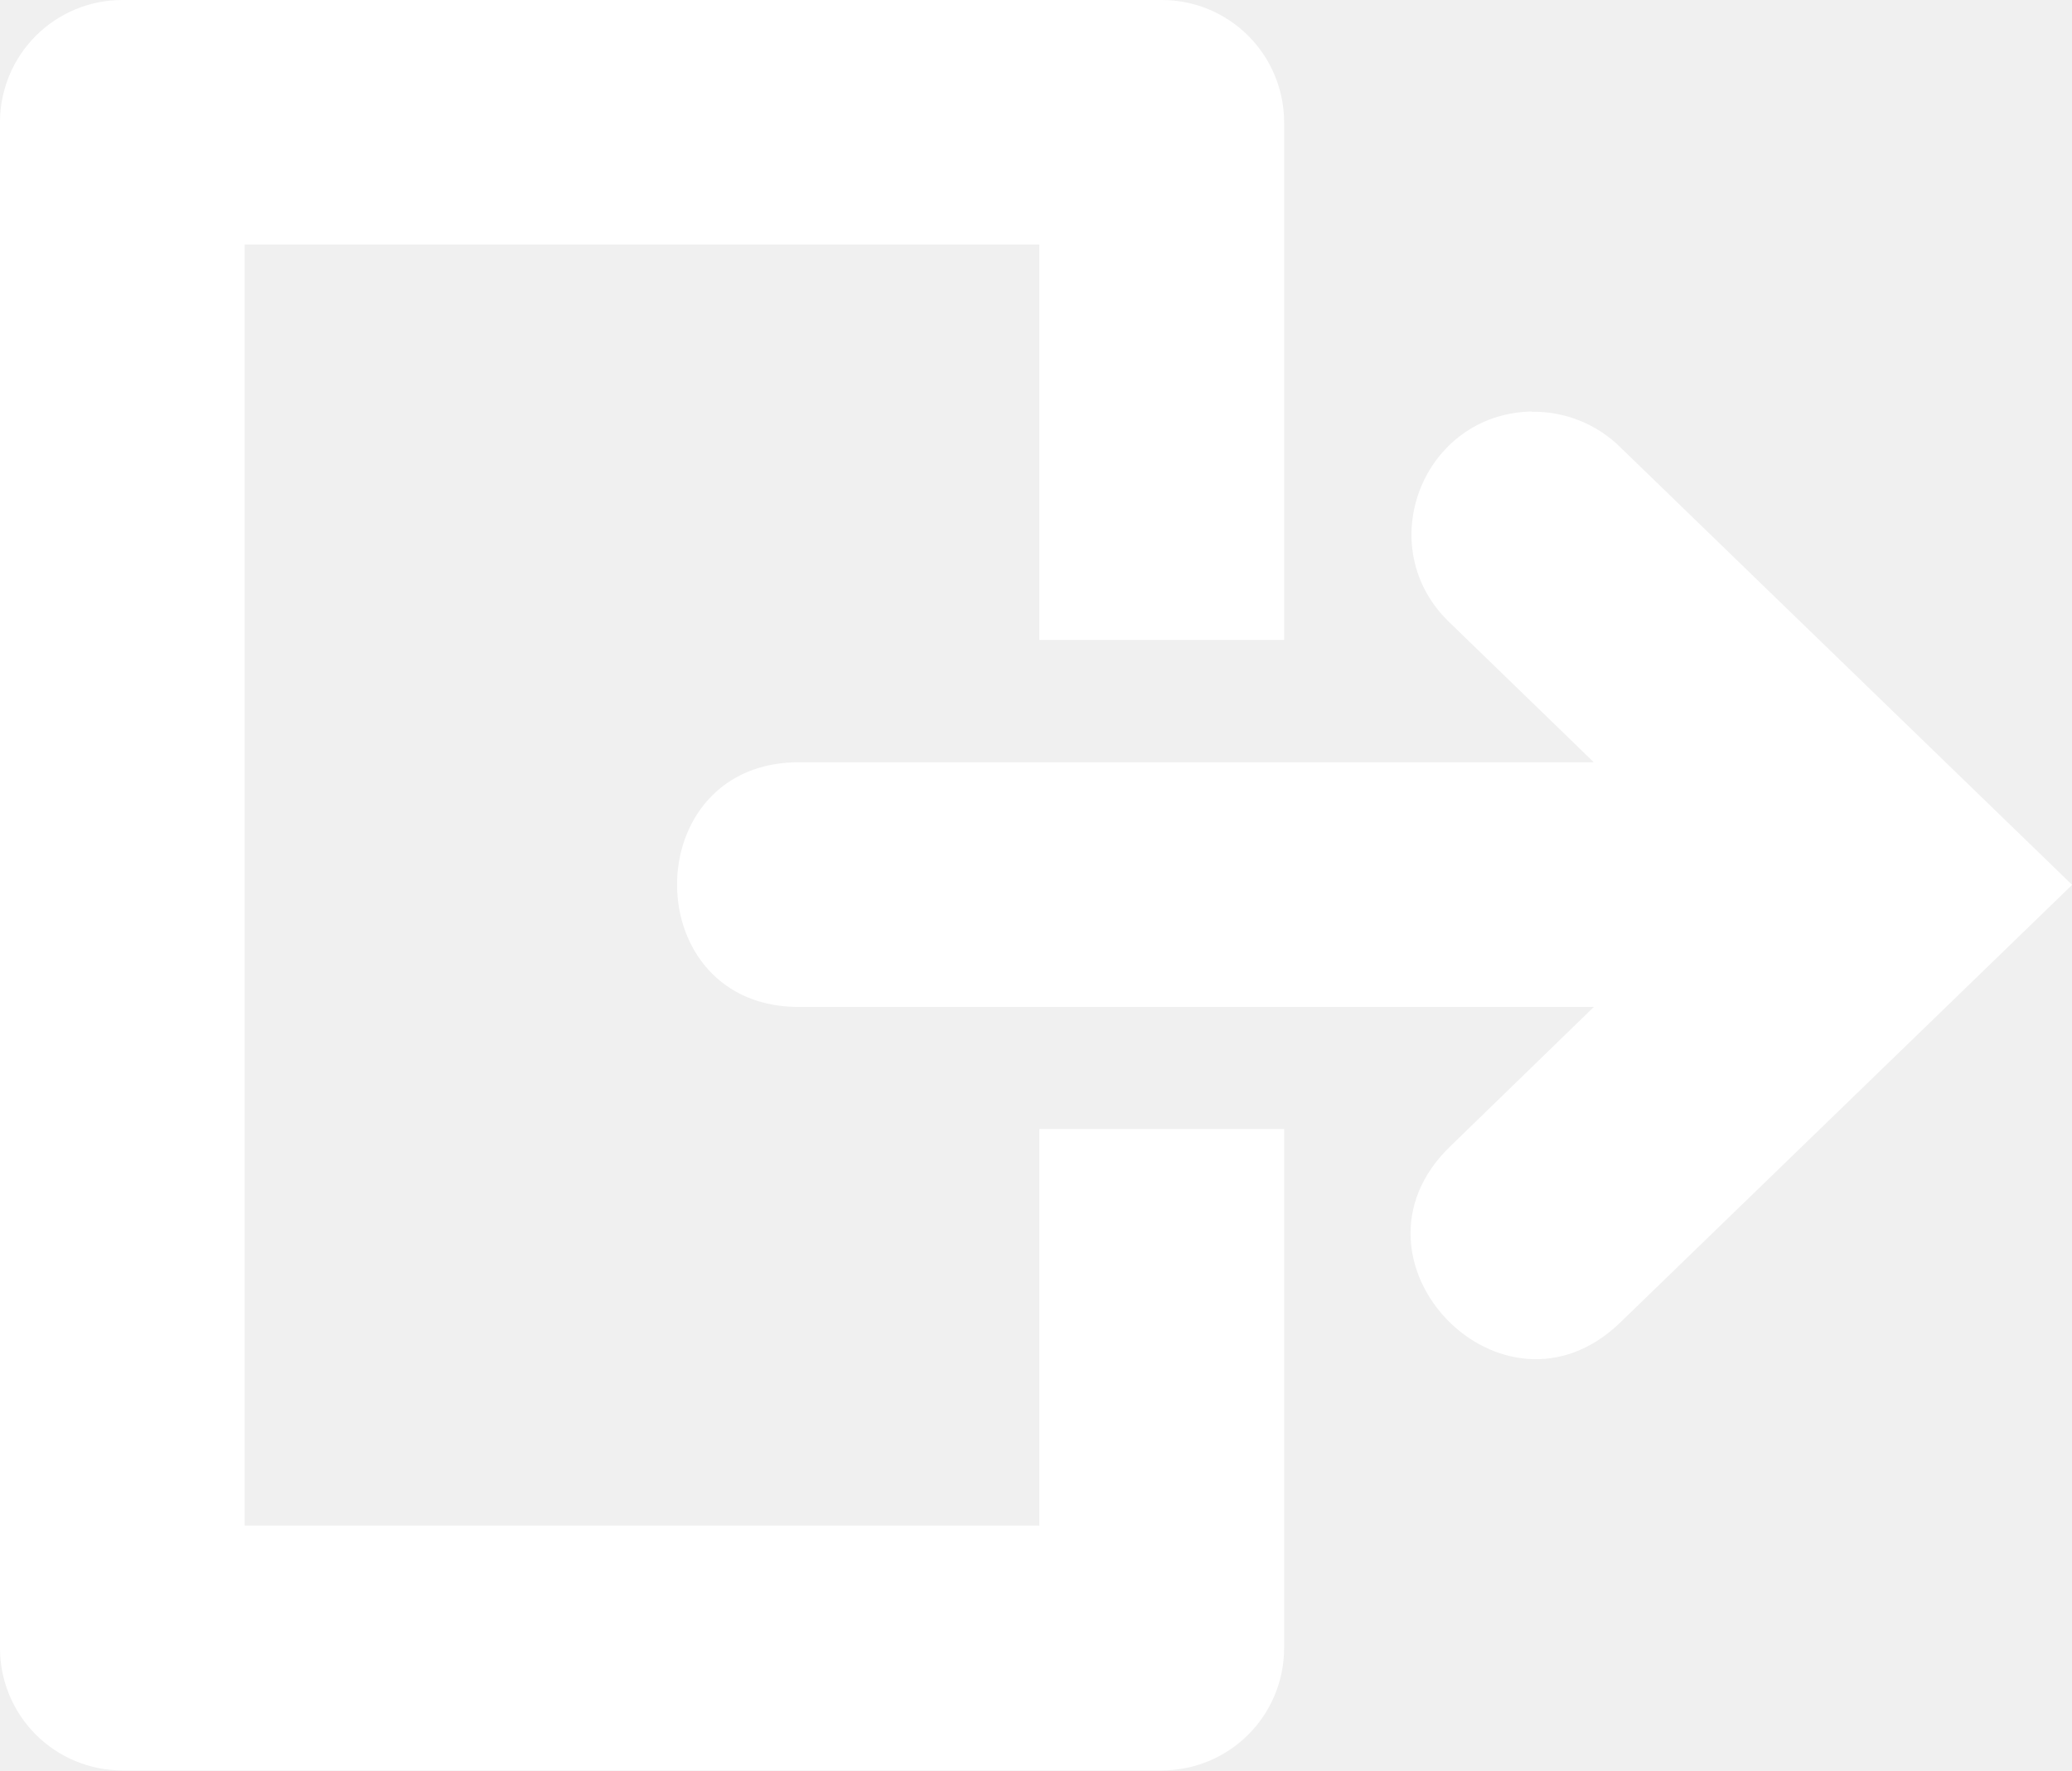
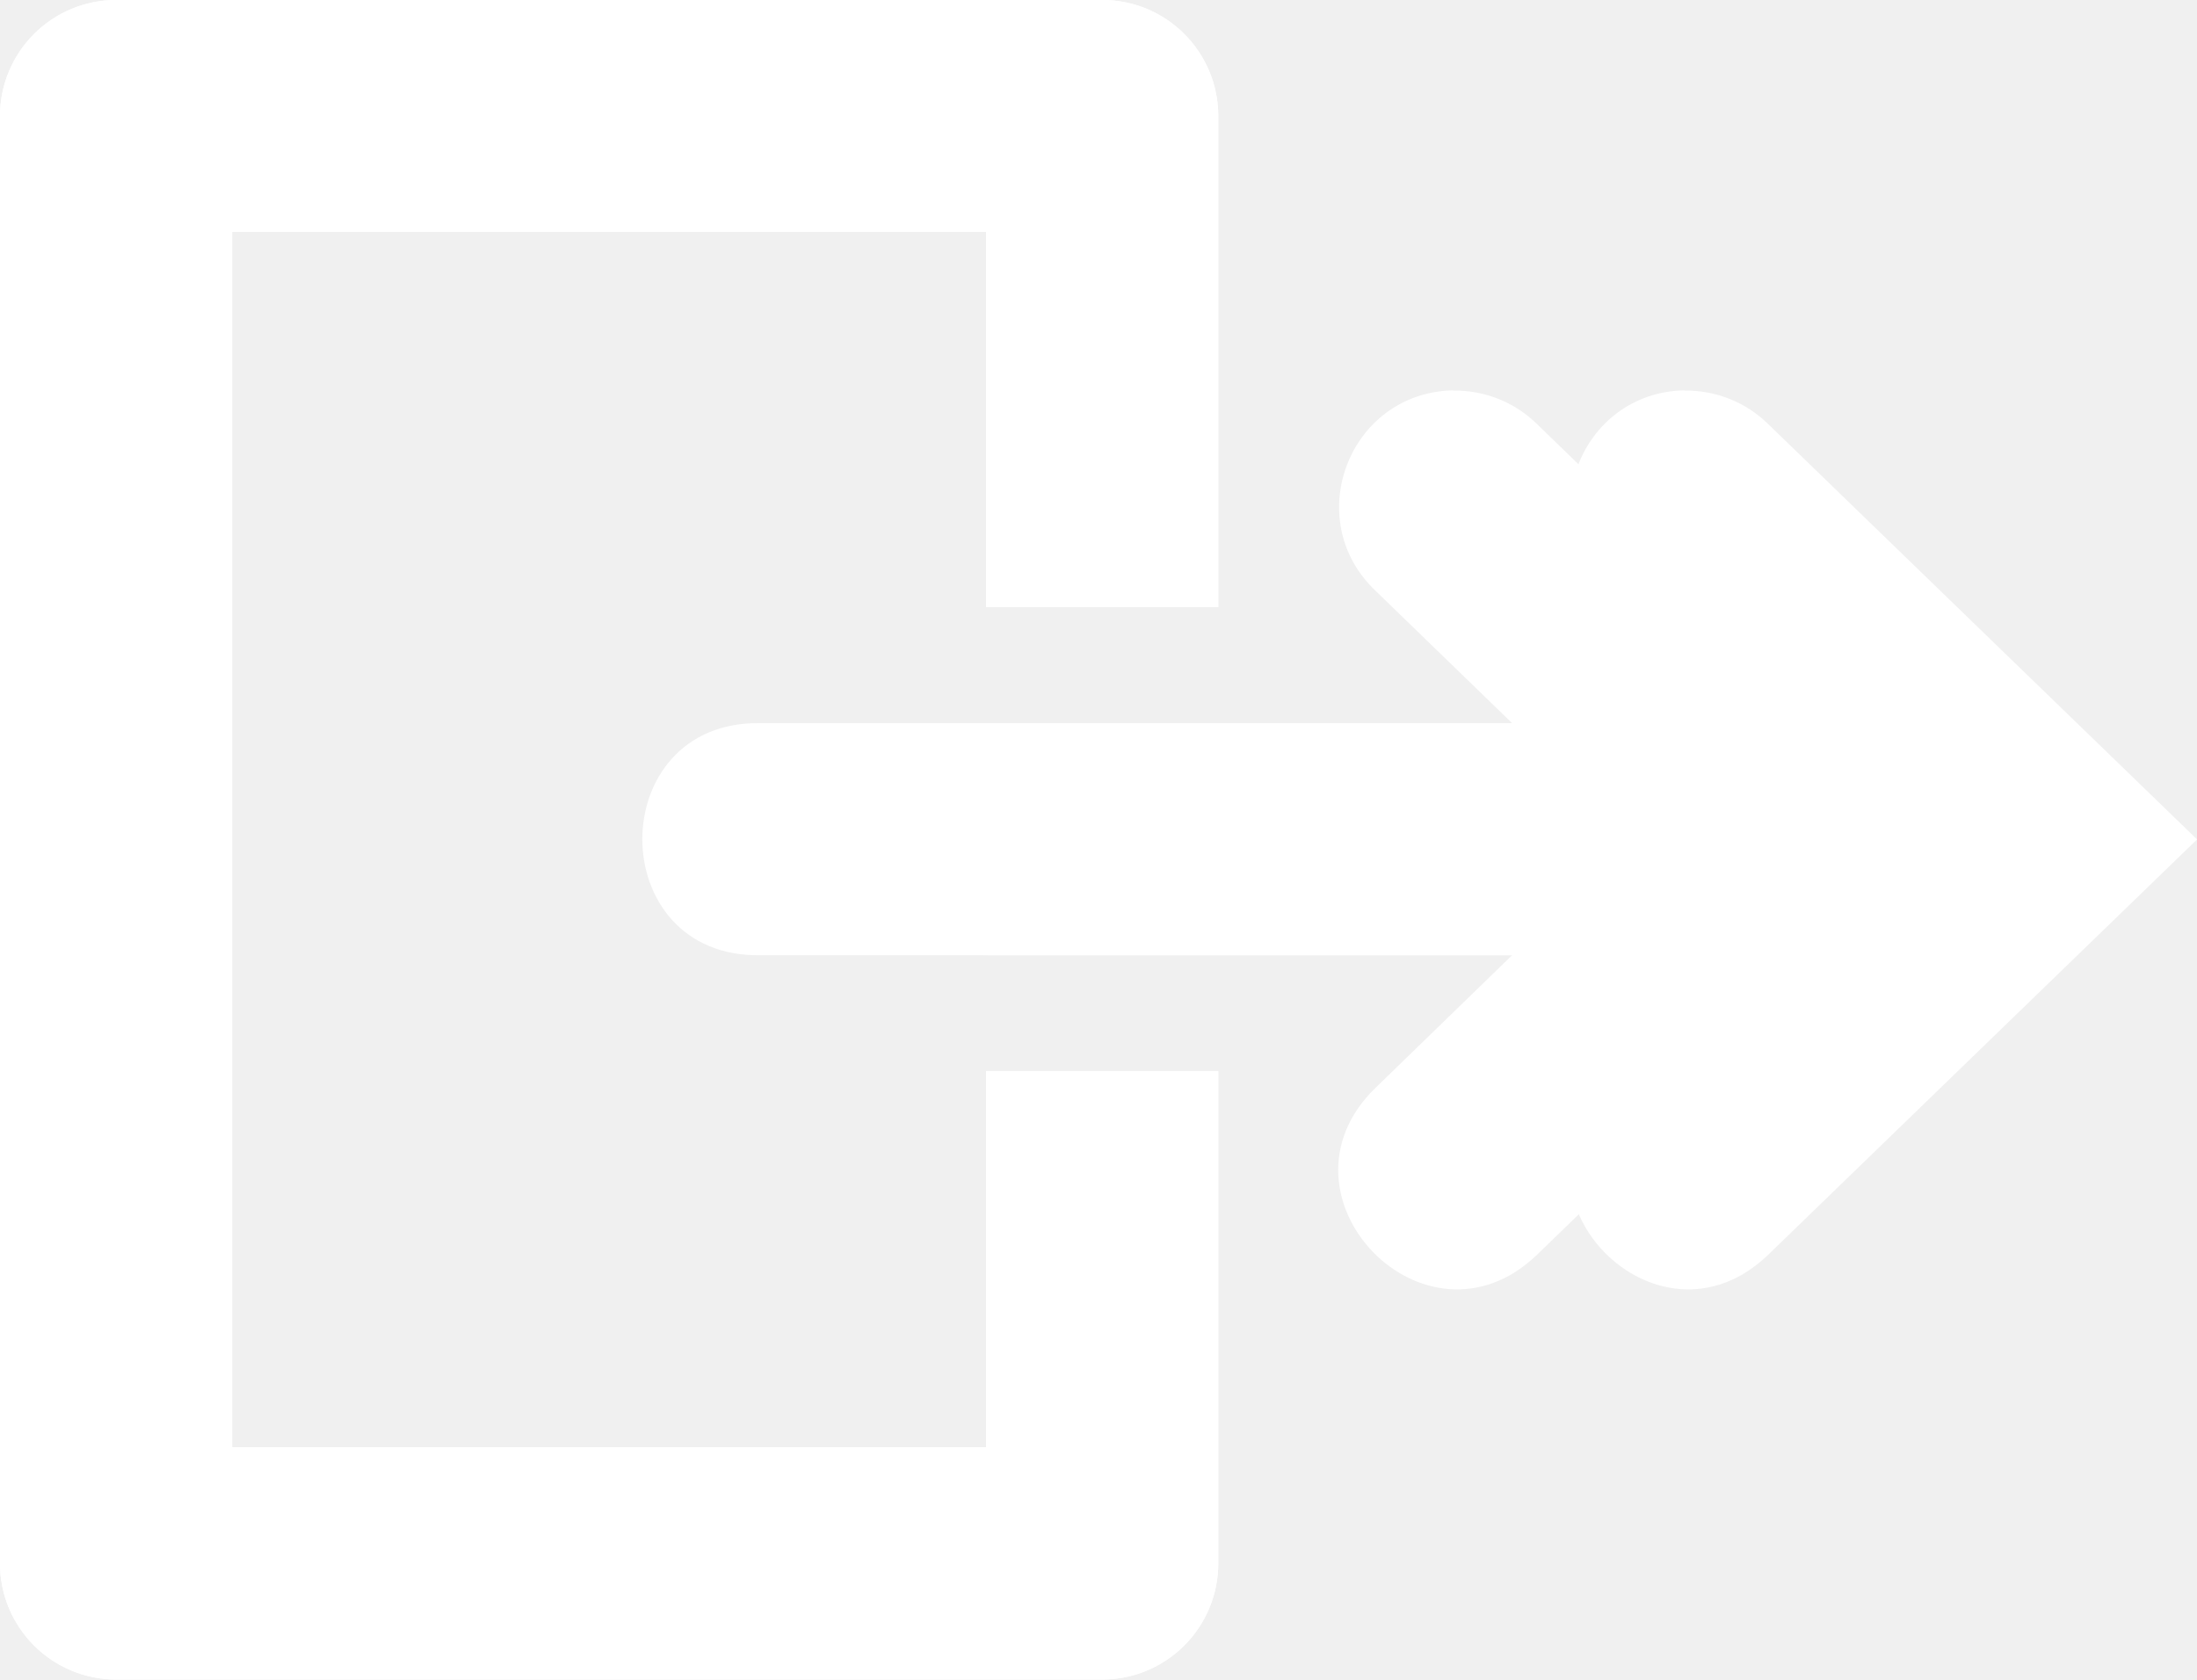
- <svg xmlns="http://www.w3.org/2000/svg" width="10.583mm" height="9.043mm" viewBox="0 0 10.583 9.043" version="1.1" id="svg2093">
+ <svg xmlns="http://www.w3.org/2000/svg" width="11.828mm" height="9.043mm" viewBox="0 0 11.828 9.043" version="1.1" id="svg2093">
  <defs id="defs2087" />
  <g id="layer1" transform="translate(-53.75353,-148.4627)">
    <g id="logout" transform="matrix(1.249607,0,0,1.249607,-197.5054,147.1032)" style="fill:#ffffff;stroke:none">
      <path style="color:#000000;font-style:normal;font-variant:normal;font-weight:normal;font-stretch:normal;font-size:medium;line-height:normal;font-family:sans-serif;font-variant-ligatures:normal;font-variant-position:normal;font-variant-caps:normal;font-variant-numeric:normal;font-variant-alternates:normal;font-feature-settings:normal;text-indent:0;text-align:start;text-decoration:none;text-decoration-line:none;text-decoration-style:solid;text-decoration-color:#000000;letter-spacing:normal;word-spacing:normal;text-transform:none;writing-mode:lr-tb;direction:ltr;text-orientation:mixed;dominant-baseline:auto;baseline-shift:baseline;text-anchor:start;white-space:normal;shape-padding:0;clip-rule:nonzero;display:inline;overflow:visible;visibility:visible;opacity:1;isolation:auto;mix-blend-mode:normal;color-interpolation:sRGB;color-interpolation-filters:linearRGB;solid-color:#000000;solid-opacity:1;vector-effect:none;fill:#ffffff;fill-opacity:1;fill-rule:nonzero;stroke:none;stroke-width:1.952;stroke-linecap:butt;stroke-linejoin:round;stroke-miterlimit:4;stroke-dasharray:none;stroke-dashoffset:0;stroke-opacity:1;paint-order:normal;color-rendering:auto;image-rendering:auto;shape-rendering:auto;text-rendering:auto;enable-background:accumulate" d="m 768.012,11.082 a 0.976,0.976 0 0 0 -0.977,0.977 v 12.172 a 0.976,0.976 0 0 0 0.977,0.977 h 8.291 a 0.976,0.976 0 0 0 0.977,-0.977 v -4.141 h -1.953 v 3.164 h -6.34 V 13.033 h 6.34 V 16.188 h 1.953 v -4.129 a 0.976,0.976 0 0 0 -0.977,-0.977 z" transform="matrix(0.5123221,0,0,0.5123221,-191.8987,-4.589635)" id="rect832" />
      <path id="path840" d="m 207.331,2.77 c -0.448,0.009 -0.659,0.556 -0.334,0.864 l 0.588,0.57 h -3.238 c -0.679,-0.012 -0.679,1.012 0,1 h 3.238 l -0.588,0.571 c -0.479,0.464 0.216,1.183 0.696,0.719 l 1.847,-1.789 -1.847,-1.789 c -0.096,-0.095 -0.227,-0.147 -0.362,-0.145 z" style="color:#000000;font-style:normal;font-variant:normal;font-weight:normal;font-stretch:normal;font-size:medium;line-height:normal;font-family:sans-serif;font-variant-ligatures:normal;font-variant-position:normal;font-variant-caps:normal;font-variant-numeric:normal;font-variant-alternates:normal;font-feature-settings:normal;text-indent:0;text-align:start;text-decoration:none;text-decoration-line:none;text-decoration-style:solid;text-decoration-color:#000000;letter-spacing:normal;word-spacing:normal;text-transform:none;writing-mode:lr-tb;direction:ltr;text-orientation:mixed;dominant-baseline:auto;baseline-shift:baseline;text-anchor:start;white-space:normal;shape-padding:0;clip-rule:nonzero;display:inline;overflow:visible;visibility:visible;opacity:1;isolation:auto;mix-blend-mode:normal;color-interpolation:sRGB;color-interpolation-filters:linearRGB;solid-color:#000000;solid-opacity:1;vector-effect:none;fill:#ffffff;fill-opacity:1;fill-rule:nonzero;stroke:none;stroke-width:1;stroke-linecap:round;stroke-linejoin:miter;stroke-miterlimit:4;stroke-dasharray:none;stroke-dashoffset:0;stroke-opacity:1;paint-order:stroke fill markers;color-rendering:auto;image-rendering:auto;shape-rendering:auto;text-rendering:auto;enable-background:accumulate" />
    </g>
+     <g id="logout-6" transform="matrix(1.249607,0,0,1.249607,-197.5054,147.1032)" style="fill:#ffffff;stroke:none">
+       <path style="color:#000000;font-style:normal;font-variant:normal;font-weight:normal;font-stretch:normal;font-size:medium;line-height:normal;font-family:sans-serif;font-variant-ligatures:normal;font-variant-position:normal;font-variant-caps:normal;font-variant-numeric:normal;font-variant-alternates:normal;font-feature-settings:normal;text-indent:0;text-align:start;text-decoration:none;text-decoration-line:none;text-decoration-style:solid;text-decoration-color:#000000;letter-spacing:normal;word-spacing:normal;text-transform:none;writing-mode:lr-tb;direction:ltr;text-orientation:mixed;dominant-baseline:auto;baseline-shift:baseline;text-anchor:start;white-space:normal;shape-padding:0;clip-rule:nonzero;display:inline;overflow:visible;visibility:visible;opacity:1;isolation:auto;mix-blend-mode:normal;color-interpolation:sRGB;color-interpolation-filters:linearRGB;solid-color:#000000;solid-opacity:1;vector-effect:none;fill:#ffffff;fill-opacity:1;fill-rule:nonzero;stroke:none;stroke-width:1.952;stroke-linecap:butt;stroke-linejoin:round;stroke-miterlimit:4;stroke-dasharray:none;stroke-dashoffset:0;stroke-opacity:1;paint-order:normal;color-rendering:auto;image-rendering:auto;shape-rendering:auto;text-rendering:auto;enable-background:accumulate" d="m 768.012,11.082 c -0.539,-2.84e-4 -0.977,0.437 -0.977,0.977 v 12.172 c -2.9e-4,0.539 0.437,0.977 0.977,0.977 h 8.291 c 0.539,2.9e-4 0.977,-0.437 0.977,-0.977 v -4.141 h -1.953 v 3.164 h -6.34 V 13.033 h 6.34 l 1.3e-4,3.154 h 1.953 v -4.129 c 2.9e-4,-0.539 -0.437,-0.977 -0.977,-0.977 z" transform="matrix(0.5123221,0,0,0.5123221,-191.8987,-4.589635)" id="rect832-6" />
+       <path id="path840-1" d="m 208.327,2.77 c -0.448,0.009 -0.659,0.556 -0.334,0.864 l 0.588,0.57 h -3.238 c -0.679,-0.012 -0.679,1.012 0,1 h 3.238 l -0.588,0.571 c -0.479,0.464 0.216,1.183 0.696,0.719 l 1.847,-1.789 -1.847,-1.789 c -0.096,-0.095 -0.227,-0.147 -0.362,-0.145 z" style="color:#000000;font-style:normal;font-variant:normal;font-weight:normal;font-stretch:normal;font-size:medium;line-height:normal;font-family:sans-serif;font-variant-ligatures:normal;font-variant-position:normal;font-variant-caps:normal;font-variant-numeric:normal;font-variant-alternates:normal;font-feature-settings:normal;text-indent:0;text-align:start;text-decoration:none;text-decoration-line:none;text-decoration-style:solid;text-decoration-color:#000000;letter-spacing:normal;word-spacing:normal;text-transform:none;writing-mode:lr-tb;direction:ltr;text-orientation:mixed;dominant-baseline:auto;baseline-shift:baseline;text-anchor:start;white-space:normal;shape-padding:0;clip-rule:nonzero;display:inline;overflow:visible;visibility:visible;opacity:1;isolation:auto;mix-blend-mode:normal;color-interpolation:sRGB;color-interpolation-filters:linearRGB;solid-color:#000000;solid-opacity:1;vector-effect:none;fill:#ffffff;fill-opacity:1;fill-rule:nonzero;stroke:none;stroke-width:1;stroke-linecap:round;stroke-linejoin:miter;stroke-miterlimit:4;stroke-dasharray:none;stroke-dashoffset:0;stroke-opacity:1;paint-order:stroke fill markers;color-rendering:auto;image-rendering:auto;shape-rendering:auto;text-rendering:auto;enable-background:accumulate" />
+     </g>
  </g>
</svg>
